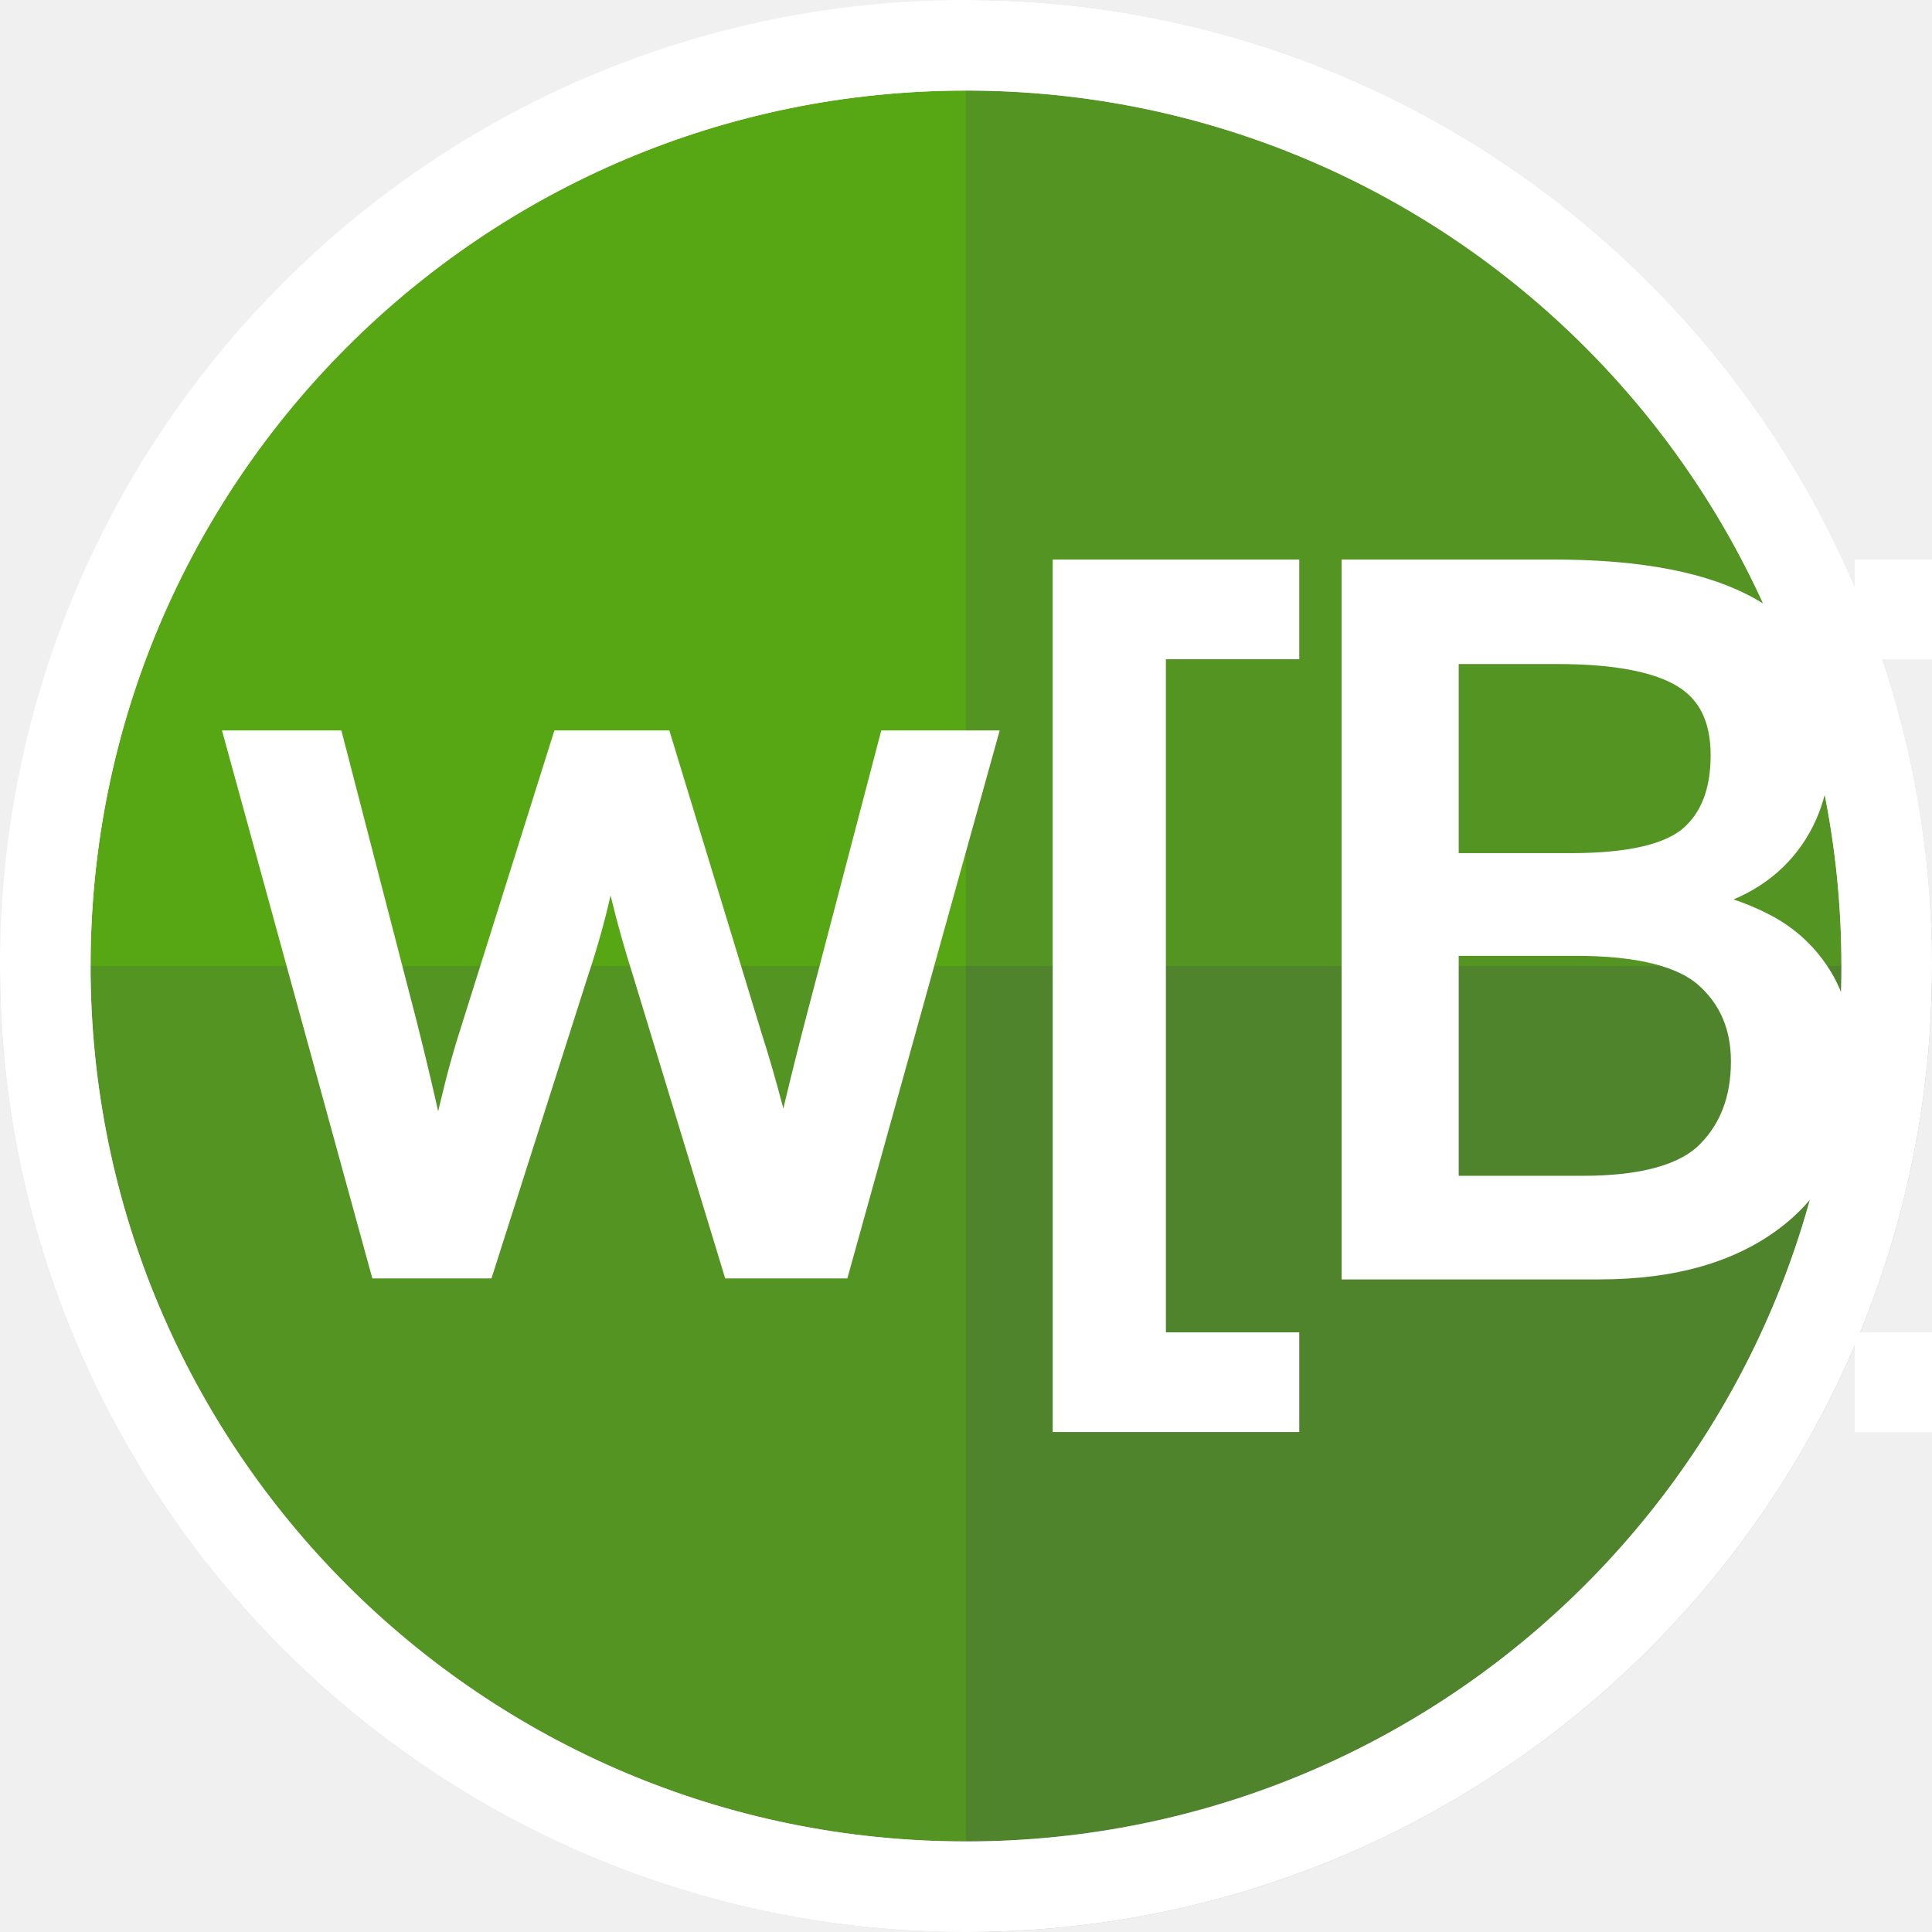
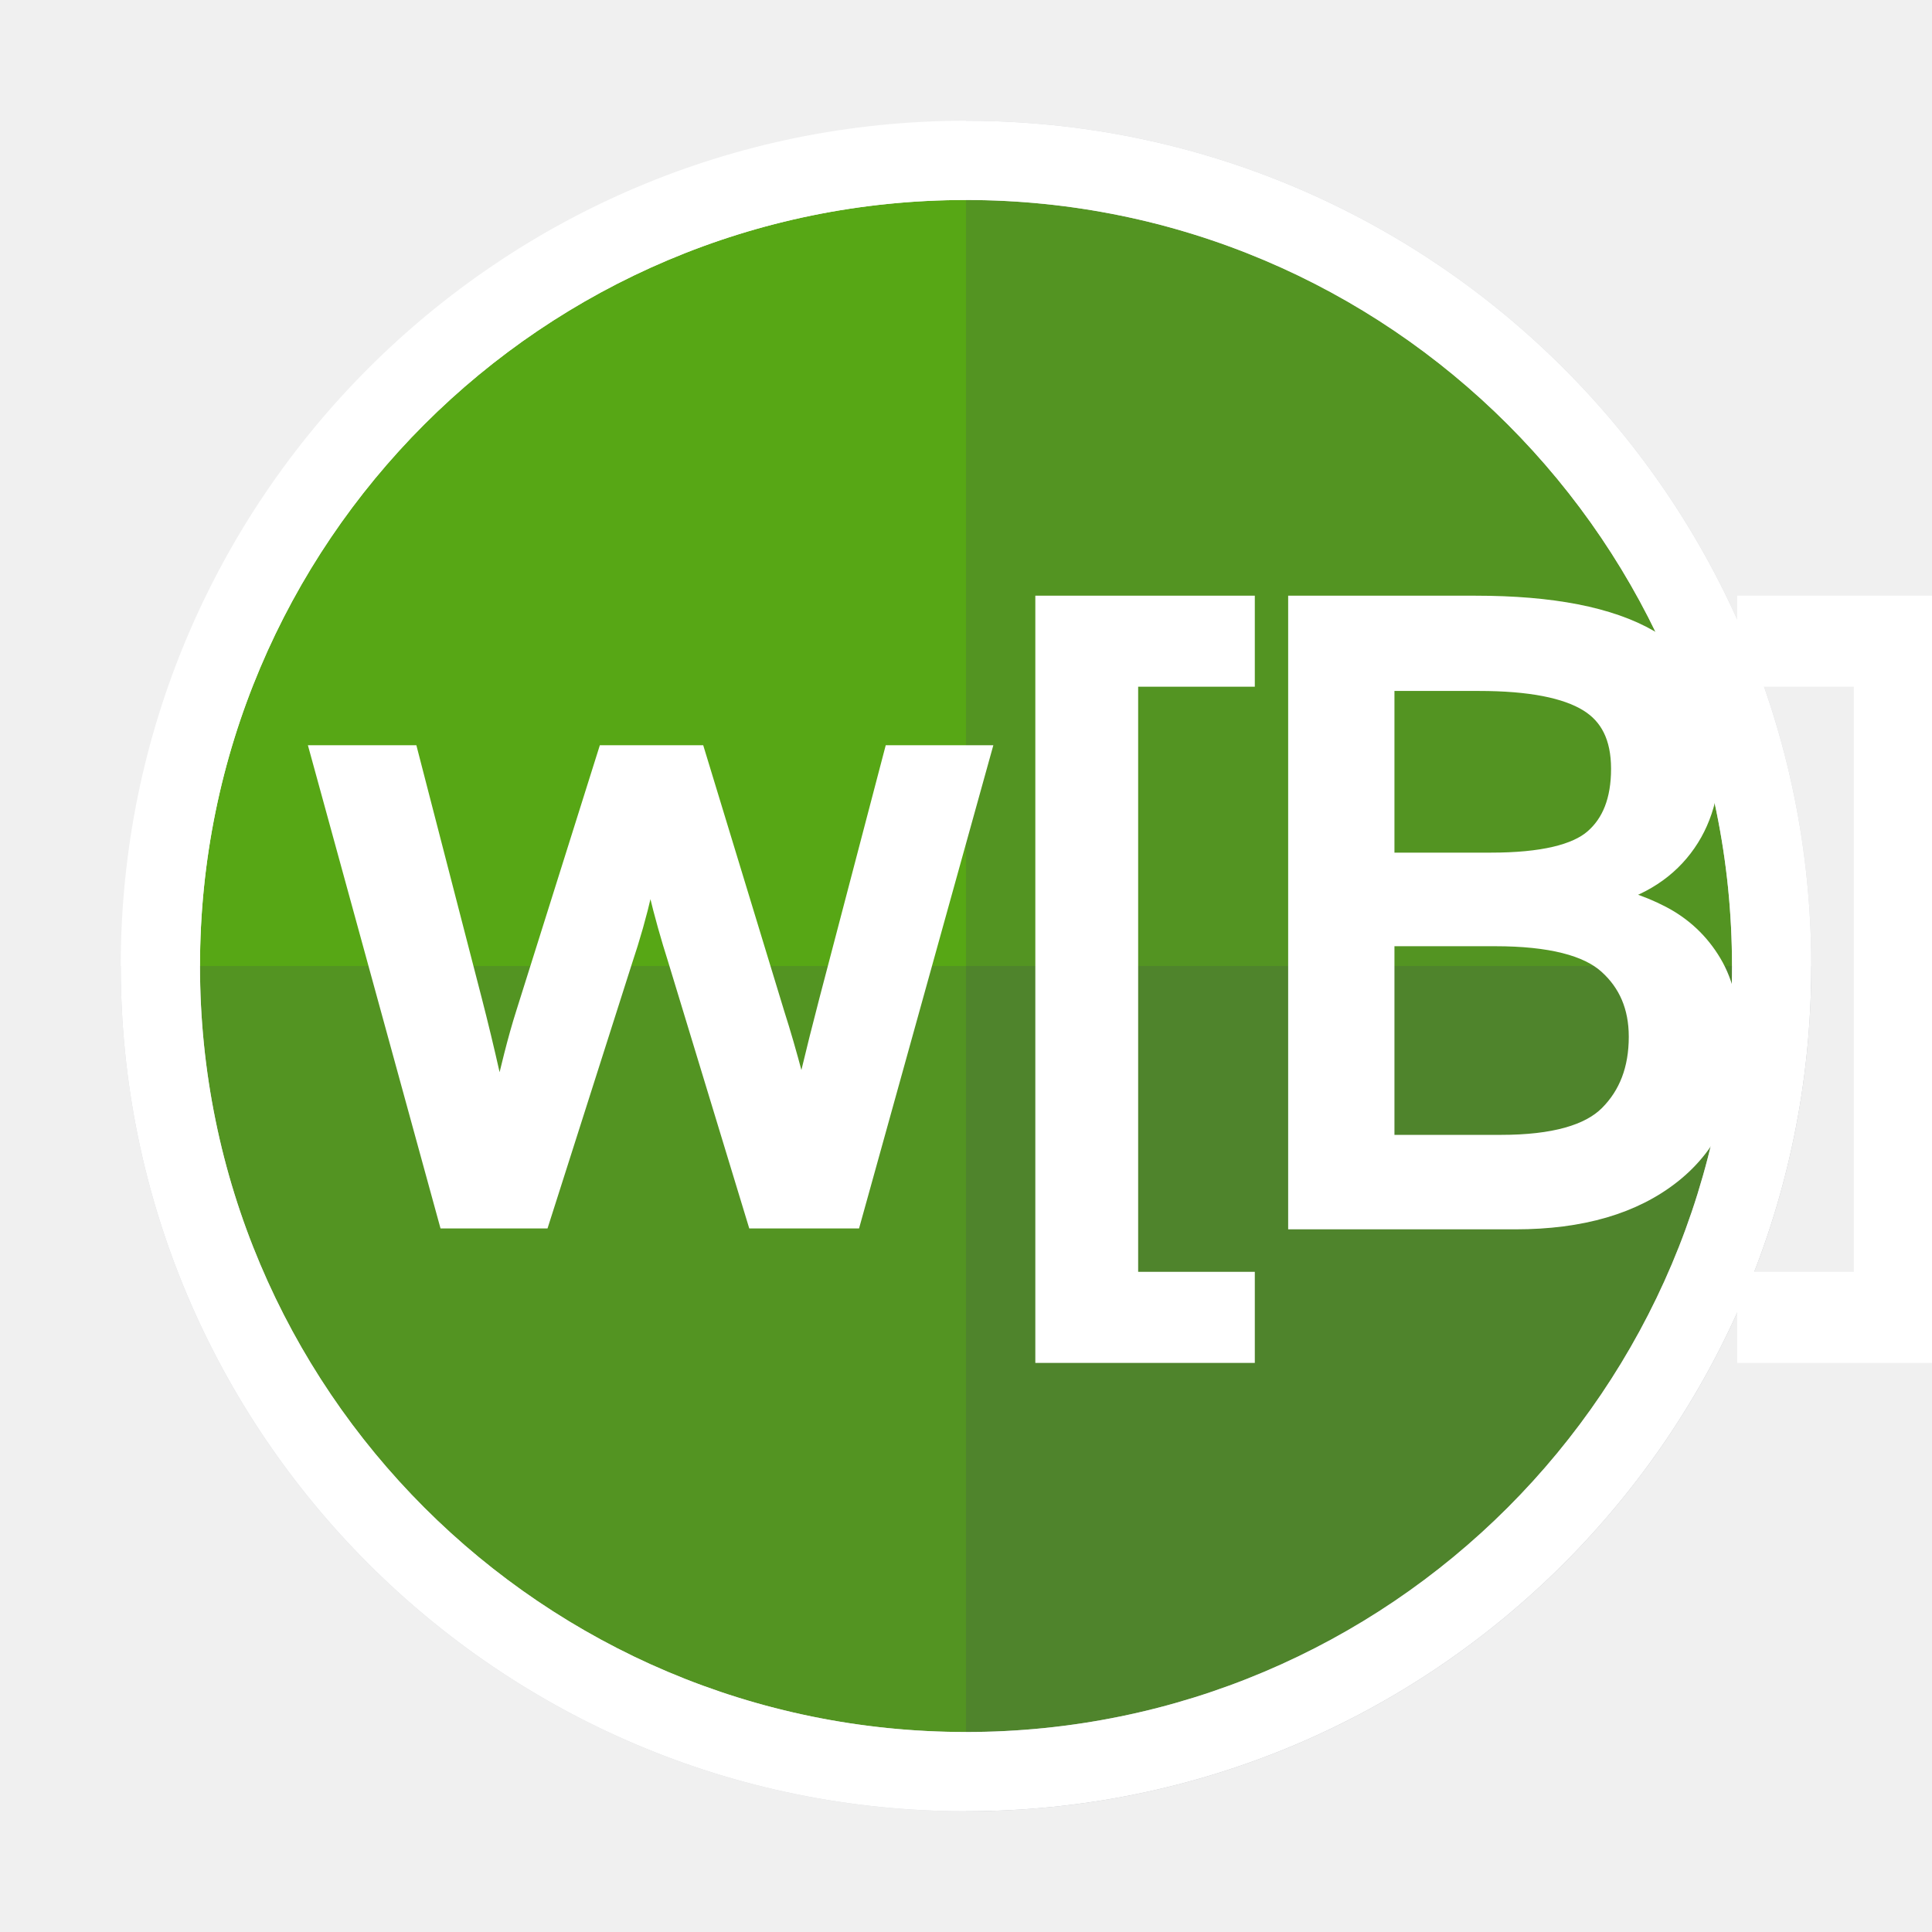
<svg xmlns="http://www.w3.org/2000/svg" width="1024" height="1024" viewBox="0 0 270.933 270.933" version="1.1" id="svg8" style="enable-background:new">
  <defs id="defs2" />
  <g style="display:none" transform="translate(0,-26.06665)" id="g896">
-     <circle cy="161.533" cx="135.467" id="circle882" style="fill:#404756;fill-opacity:1;stroke:#404756;stroke-width:0;stroke-linecap:round;stroke-miterlimit:4;stroke-dasharray:none;stroke-opacity:1" r="135.467" />
+     <circle cy="161.533" cx="135.467" id="circle882" style="fill:#404756;fill-opacity:1;stroke:#404756;stroke-width:0;stroke-linecap:round;stroke-miterlimit:4;stroke-dasharray:none;stroke-opacity:1" r="118.533" />
    <flowRoot transform="matrix(0.2645833,0,0,0.2645833,0,161.5333)" style="font-style:normal;font-variant:normal;font-weight:normal;font-stretch:normal;font-size:40px;line-height:1.25;font-family:arial;-inkscape-font-specification:arial;letter-spacing:0px;word-spacing:0px;fill:#000000;fill-opacity:1;stroke:none" id="flowRoot892" xml:space="preserve">
      <flowRegion id="flowRegion888">
        <rect y="-124.396" x="332.34" height="485.883" width="661.65" id="rect886" />
      </flowRegion>
      <flowPara id="flowPara890" />
    </flowRoot>
  </g>
  <g style="display:inline" transform="translate(0,-26.06665)" id="g999">
    <ellipse ry="20.312" rx="15.502" cy="270.273" cx="437.787" id="ellipse987" style="fill:#ffffff;fill-opacity:0.002;stroke:#bebebe;stroke-width:0.265;stroke-linecap:round;stroke-miterlimit:4;stroke-dasharray:none;stroke-opacity:1" />
    <flowRoot transform="matrix(0.2645833,0,0,0.2645833,0,161.5333)" style="font-style:normal;font-variant:normal;font-weight:normal;font-stretch:normal;font-size:40px;line-height:1.25;font-family:arial;-inkscape-font-specification:arial;letter-spacing:0px;word-spacing:0px;fill:#000000;fill-opacity:1;stroke:none" id="flowRoot995" xml:space="preserve">
      <flowRegion id="flowRegion991">
        <rect y="-124.396" x="332.34" height="485.883" width="661.65" id="rect989" />
      </flowRegion>
      <flowPara id="flowPara993" />
    </flowRoot>
-     <ellipse cy="161.533" cx="135.467" id="circle997" style="fill:#57a715;fill-opacity:1;stroke:#47b500;stroke-width:0;stroke-linecap:round;stroke-miterlimit:4;stroke-dasharray:none;stroke-dashoffset:0;stroke-opacity:1" rx="122.767" ry="122.767" />
+     <ellipse cy="161.533" cx="135.467" id="circle997" style="fill:#57a715;fill-opacity:1;stroke:#47b500;stroke-width:0;stroke-linecap:round;stroke-miterlimit:4;stroke-dasharray:none;stroke-dashoffset:0;stroke-opacity:1" rx="107.421" ry="107.421" />
  </g>
  <g transform="translate(0,-26.06665)" style="display:inline;opacity:0.2" id="g1239">
-     <path id="path1227" d="m 135.467,26.067 c 74.816,0 135.467,60.651 135.467,135.467 2e-5,74.816 -60.65,135.466 -135.467,135.466" style="fill:#404756;fill-opacity:1;stroke:#404756;stroke-width:0;stroke-linecap:round;stroke-miterlimit:4;stroke-dasharray:none;stroke-opacity:1" />
+     <path id="path1227" d="m 135.467,43 c 65.464,0 118.533,53.069 118.533,118.534 2e-5,65.464 -53.069,118.533 -118.533,118.533" style="fill:#404756;fill-opacity:1;stroke:#404756;stroke-width:0;stroke-linecap:round;stroke-miterlimit:4;stroke-dasharray:none;stroke-opacity:1" />
    <flowRoot transform="matrix(0.2645833,0,0,0.2645833,0,161.5333)" style="font-style:normal;font-variant:normal;font-weight:normal;font-stretch:normal;font-size:40px;line-height:1.25;font-family:arial;-inkscape-font-specification:arial;letter-spacing:0px;word-spacing:0px;fill:#000000;fill-opacity:1;stroke:none" id="flowRoot1237" xml:space="preserve">
      <flowRegion id="flowRegion1233">
        <rect y="-124.396" x="332.34" height="485.883" width="661.65" id="rect1231" />
      </flowRegion>
      <flowPara id="flowPara1235" />
    </flowRoot>
  </g>
  <g style="display:inline;opacity:0.2" transform="translate(0,-26.06665)" id="g1253">
-     <path id="path1241" d="m 270.933,161.534 c 2e-5,74.816 -60.65,135.466 -135.467,135.466 C 60.65,297 -5.8679152e-6,236.349 5.1777795e-6,161.534" style="fill:#404756;fill-opacity:1;stroke:#404756;stroke-width:0;stroke-linecap:round;stroke-miterlimit:4;stroke-dasharray:none;stroke-opacity:1" />
+     <path id="path1241" d="m 254,161.534 c 2e-5,65.464 -53.069,118.533 -118.533,118.533 -65.464,0 -118.533,-53.069 -118.533,-118.533" style="fill:#404756;fill-opacity:1;stroke:#404756;stroke-width:0;stroke-linecap:round;stroke-miterlimit:4;stroke-dasharray:none;stroke-opacity:1" />
    <flowRoot transform="matrix(0.2645833,0,0,0.2645833,0,161.5333)" style="font-style:normal;font-variant:normal;font-weight:normal;font-stretch:normal;font-size:40px;line-height:1.25;font-family:arial;-inkscape-font-specification:arial;letter-spacing:0px;word-spacing:0px;fill:#000000;fill-opacity:1;stroke:none" id="flowRoot1251" xml:space="preserve">
      <flowRegion id="flowRegion1247">
        <rect y="-124.396" x="332.34" height="485.883" width="661.65" id="rect1245" />
      </flowRegion>
      <flowPara id="flowPara1249" />
    </flowRoot>
  </g>
  <g id="g1042" transform="translate(0,-26.06665)" style="display:inline">
-     <path style="fill:#ffffff;fill-opacity:1;stroke:#ffffff;stroke-width:0;stroke-linecap:round;stroke-miterlimit:4;stroke-dasharray:none;stroke-opacity:1" d="M 135.467,26.067 A 135.467,135.467 0 0 0 3.0000529e-6,161.533 135.467,135.467 0 0 0 135.467,297 135.467,135.467 0 0 0 270.933,161.533 135.467,135.467 0 0 0 135.467,26.067 Z m 0,12.7 A 122.767,122.767 0 0 1 258.233,161.533 122.767,122.767 0 0 1 135.467,284.3 122.767,122.767 0 0 1 12.7,161.533 122.767,122.767 0 0 1 135.467,38.767 Z" id="circle1030" />
+     <path style="fill:#ffffff;fill-opacity:1;stroke:#ffffff;stroke-width:0;stroke-linecap:round;stroke-miterlimit:4;stroke-dasharray:none;stroke-opacity:1" d="M 135.467,43 A 118.533,118.533 0 0 0 16.933,161.533 118.533,118.533 0 0 0 135.467,280.067 118.533,118.533 0 0 0 254,161.533 118.533,118.533 0 0 0 135.467,43 Z m 0,11.113 A 107.421,107.421 0 0 1 242.887,161.533 107.421,107.421 0 0 1 135.467,268.954 107.421,107.421 0 0 1 28.046,161.533 107.421,107.421 0 0 1 135.467,54.112 Z" id="circle1030" />
    <ellipse style="fill:#ffffff;fill-opacity:0.002;stroke:#bebebe;stroke-width:0.265;stroke-linecap:round;stroke-miterlimit:4;stroke-dasharray:none;stroke-opacity:1" id="ellipse1032" cx="437.787" cy="270.273" rx="15.502" ry="20.312" />
    <flowRoot xml:space="preserve" id="flowRoot1040" style="font-style:normal;font-variant:normal;font-weight:normal;font-stretch:normal;font-size:40px;line-height:1.25;font-family:arial;-inkscape-font-specification:arial;letter-spacing:0px;word-spacing:0px;fill:#000000;fill-opacity:1;stroke:none" transform="matrix(0.2645833,0,0,0.2645833,0,161.5333)">
      <flowRegion id="flowRegion1036">
        <rect id="rect1034" width="661.65" height="485.883" x="332.34" y="-124.396" />
      </flowRegion>
      <flowPara id="flowPara1038" />
    </flowRoot>
  </g>
  <g style="display:none" transform="translate(0,-26.06665)" id="g934">
-     <path id="path922" d="M 135.467,26.067 A 135.467,135.467 0 0 0 7.1777819e-6,161.534 135.467,135.467 0 0 0 135.467,297 135.467,135.467 0 0 0 270.933,161.534 135.467,135.467 0 0 0 135.467,26.067 Z m 0,12.7 A 122.767,122.767 0 0 1 258.233,161.534 122.767,122.767 0 0 1 135.467,284.3 122.767,122.767 0 0 1 12.7,161.534 122.767,122.767 0 0 1 135.467,38.767 Z" style="fill:#404756;fill-opacity:1;stroke:#ffffff;stroke-width:0;stroke-linecap:round;stroke-miterlimit:4;stroke-dasharray:none;stroke-opacity:1" />
+     <path id="path922" d="M 135.467,43 A 118.533,118.533 0 0 0 16.933,161.534 118.533,118.533 0 0 0 135.467,280.067 118.533,118.533 0 0 0 254,161.534 118.533,118.533 0 0 0 135.467,43 Z m 0,11.113 A 107.421,107.421 0 0 1 242.887,161.534 107.421,107.421 0 0 1 135.467,268.954 107.421,107.421 0 0 1 28.046,161.534 107.421,107.421 0 0 1 135.467,54.113 Z" style="fill:#404756;fill-opacity:1;stroke:#ffffff;stroke-width:0;stroke-linecap:round;stroke-miterlimit:4;stroke-dasharray:none;stroke-opacity:1" />
    <flowRoot transform="matrix(0.2645833,0,0,0.2645833,0,161.5333)" style="font-style:normal;font-variant:normal;font-weight:normal;font-stretch:normal;font-size:40px;line-height:1.25;font-family:arial;-inkscape-font-specification:arial;letter-spacing:0px;word-spacing:0px;fill:#000000;fill-opacity:1;stroke:none" id="flowRoot932" xml:space="preserve">
      <flowRegion id="flowRegion928">
        <rect y="-124.396" x="332.34" height="485.883" width="661.65" id="rect926" />
      </flowRegion>
      <flowPara id="flowPara930" />
    </flowRoot>
  </g>
  <g style="display:inline" transform="translate(0,135.4667)" id="g949">
-     <text id="text947" y="41.838" x="32.421" style="font-style:normal;font-variant:normal;font-weight:normal;font-stretch:normal;font-size:67.587px;line-height:1.25;font-family:arial;-inkscape-font-specification:arial;letter-spacing:0px;word-spacing:0px;fill:#000000;fill-opacity:1;stroke:none;stroke-width:4.233;stroke-miterlimit:4;stroke-dasharray:none" xml:space="preserve">
-       <tspan style="font-style:normal;font-variant:normal;font-weight:normal;font-stretch:normal;font-size:135.467px;font-family:'Ubuntu Condensed';-inkscape-font-specification:'Ubuntu Condensed, ';letter-spacing:0px;fill:#ffffff;stroke:#ffffff;stroke-width:4.233;stroke-miterlimit:4;stroke-dasharray:none;stroke-opacity:1" y="41.838" x="32.421" id="tspan945">w<tspan style="font-size:135.467px;letter-spacing:-6.35px;stroke-width:4.233" id="tspan1113">[B]</tspan>
+     <text id="text947" y="34.814" x="44.655" style="font-style:normal;font-variant:normal;font-weight:normal;font-stretch:normal;font-size:59.139px;line-height:1.25;font-family:arial;-inkscape-font-specification:arial;letter-spacing:0px;word-spacing:0px;fill:#000000;fill-opacity:1;stroke:none;stroke-width:4.233;stroke-miterlimit:4;stroke-dasharray:none" xml:space="preserve">
+       <tspan style="font-style:normal;font-variant:normal;font-weight:normal;font-stretch:normal;font-size:118.533px;font-family:'Ubuntu Condensed';-inkscape-font-specification:'Ubuntu Condensed, ';letter-spacing:0px;fill:#ffffff;fill-opacity:1;stroke:#ffffff;stroke-width:4.233;stroke-miterlimit:4;stroke-dasharray:none;stroke-opacity:1" y="34.814" x="44.655" id="tspan945">w<tspan style="font-size:118.533px;letter-spacing:-5.556px;fill:#ffffff;fill-opacity:1;stroke-width:4.233;stroke-miterlimit:4;stroke-dasharray:none" id="tspan1113">[B]</tspan>
      </tspan>
    </text>
  </g>
</svg>
